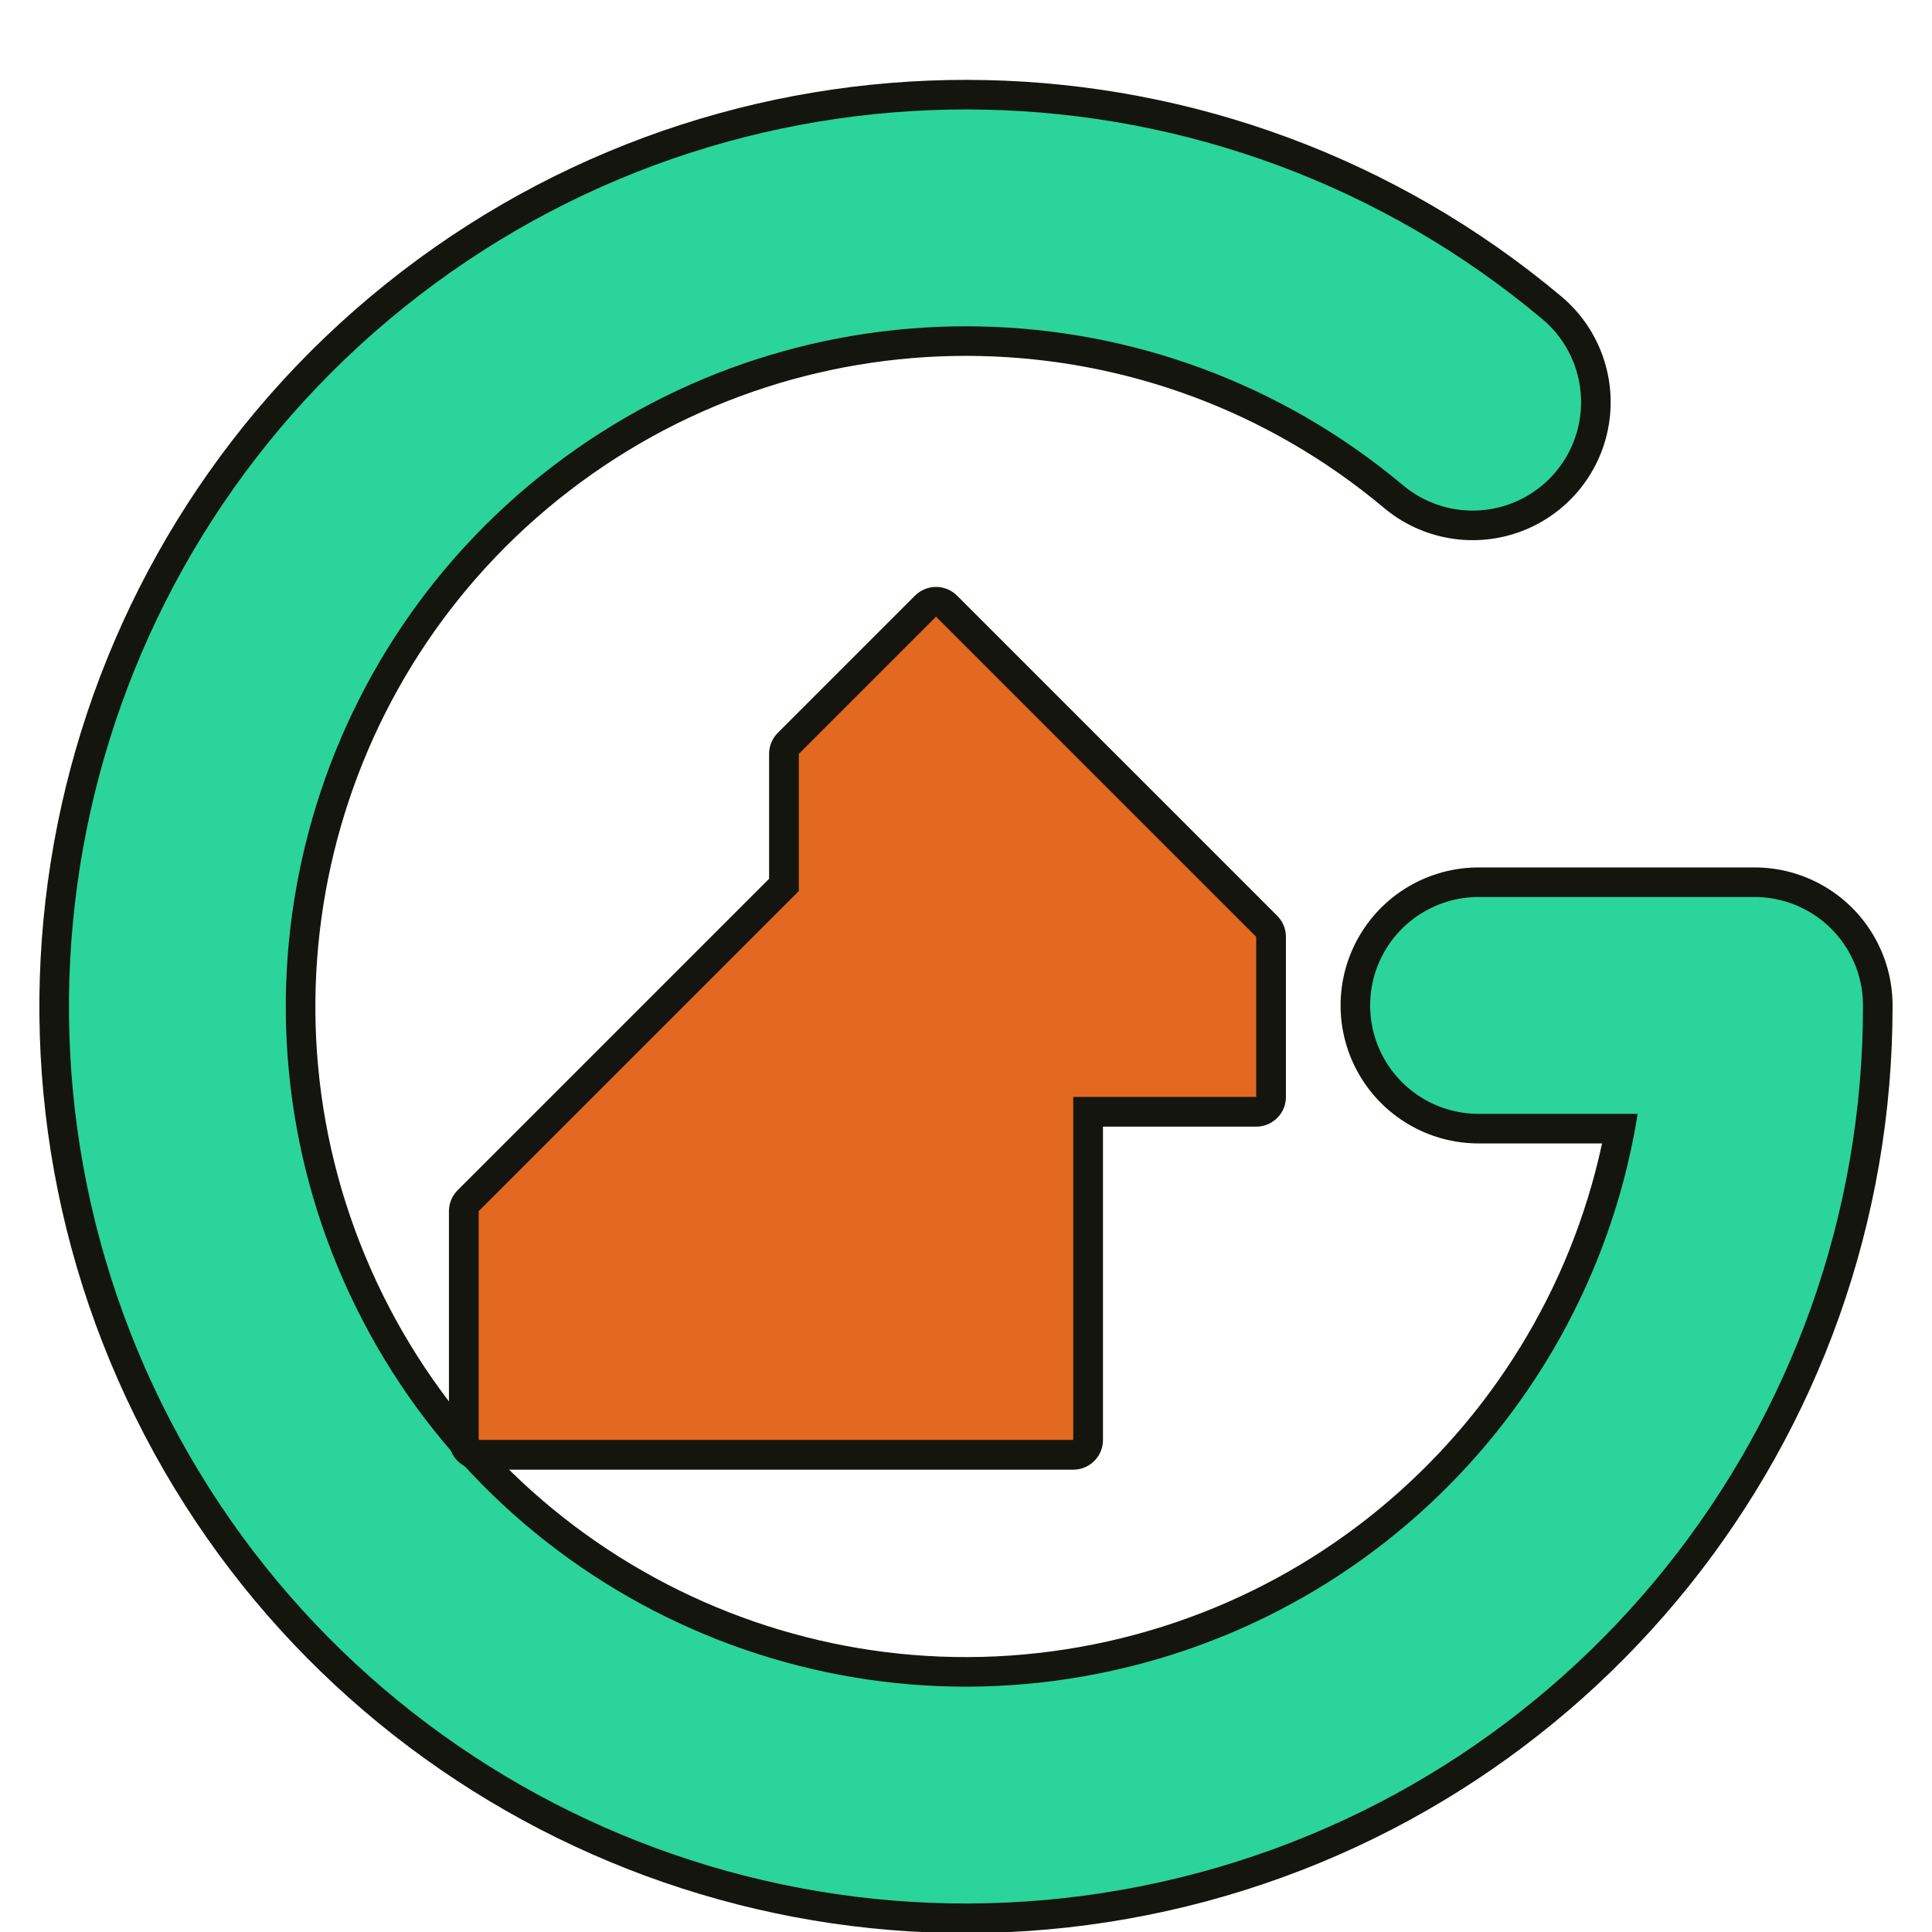
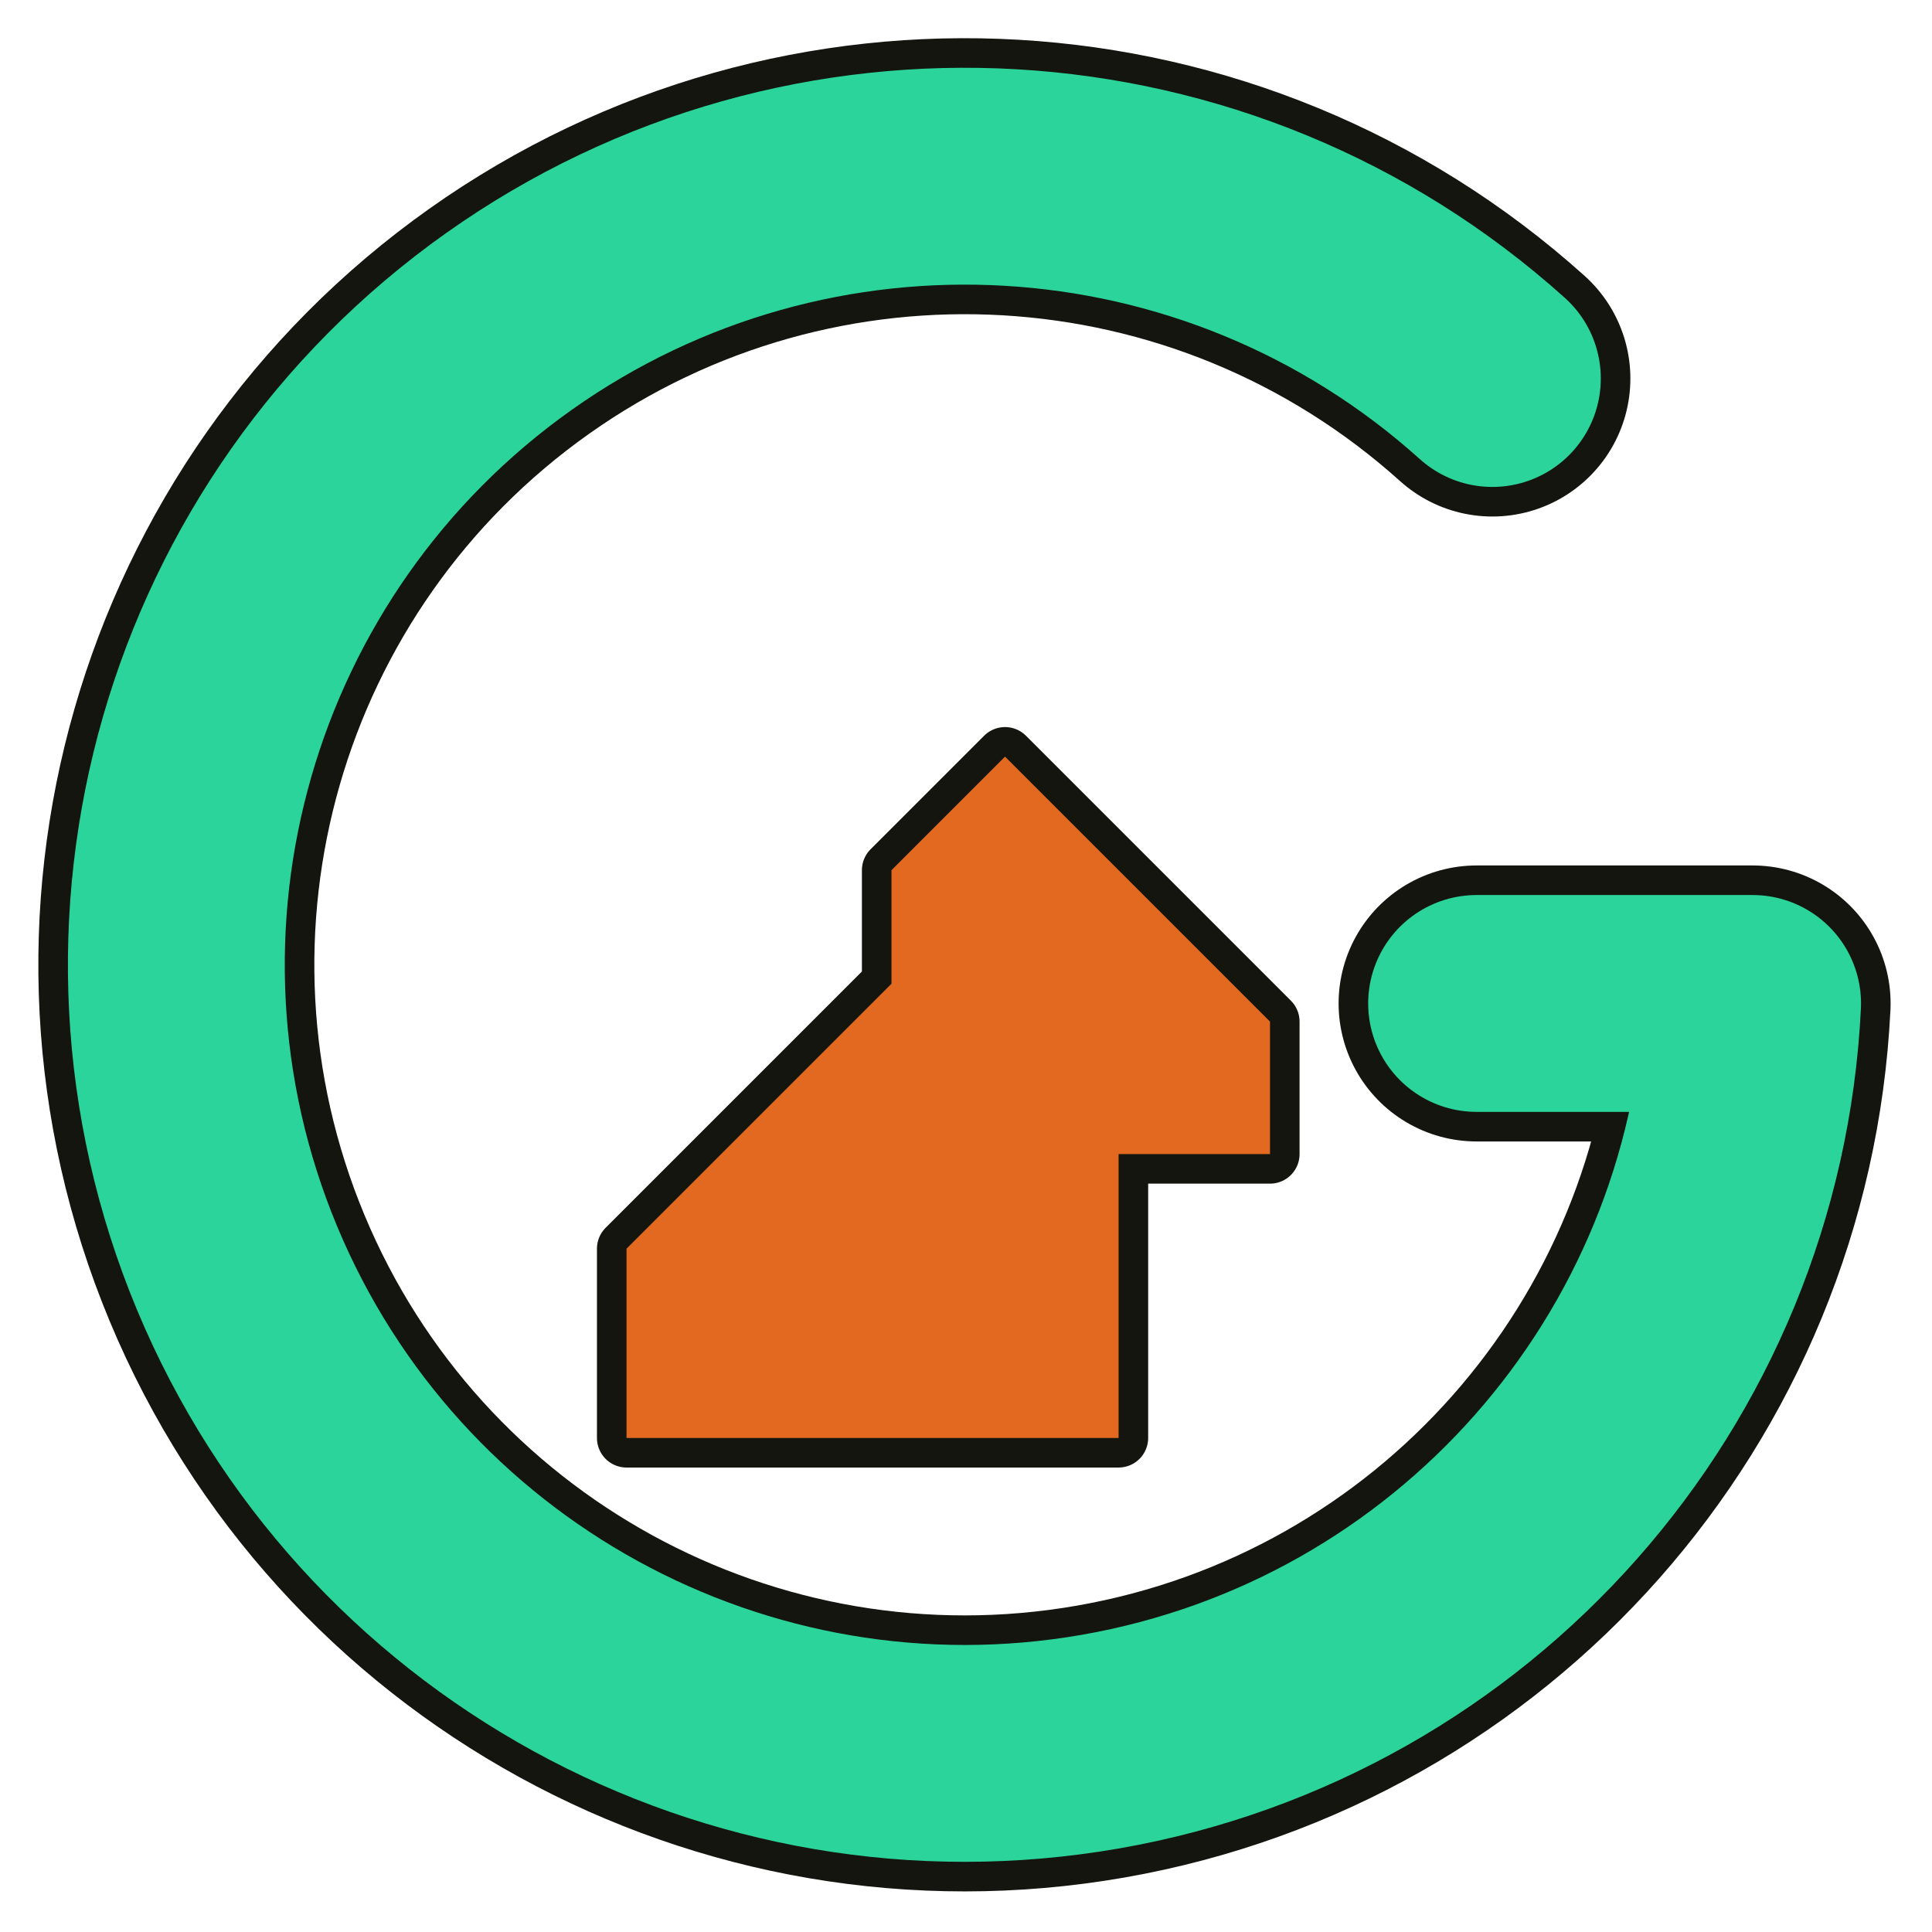
- <svg xmlns="http://www.w3.org/2000/svg" viewBox="11 11 98 98" role="img" aria-label="Greenbriar Technology Group">
-   <path d="M85.7 31.4 A 40 40 0 1 0 100 62 L86 62" fill="none" stroke="#14150f" stroke-width="14" stroke-linecap="round" stroke-linejoin="round" />
-   <path d="M85.7 31.4 A 40 40 0 1 0 100 62 L86 62" fill="none" stroke="#2bd49a" stroke-width="11" stroke-linecap="round" stroke-linejoin="round" />
-   <g transform="translate(26 33) scale(0.58)">
-     <polygon points="56,16 84,44 84,58 68,58 68,88 16,88 16,68 44,40 44,28" fill="#14150f" stroke="#14150f" stroke-width="5.2" stroke-linejoin="round" />
+ <svg xmlns="http://www.w3.org/2000/svg" viewBox="11.1 11.1 98 98" role="img" aria-label="Greenbriar Technology Group">
+   <path d="M86.8 30.3 A 40 40 0 1 0 100 62 L86 62" fill="none" stroke="#14150f" stroke-width="14" stroke-linecap="round" stroke-linejoin="round" />
+   <path d="M86.8 30.3 A 40 40 0 1 0 100 62 L86 62" fill="none" stroke="#2bd49a" stroke-width="11" stroke-linecap="round" stroke-linejoin="round" />
+   <g transform="translate(35.2 41.8) scale(0.48)">
+     <polygon points="56,16 84,44 84,58 68,58 68,88 16,88 16,68 44,40 44,28" fill="#14150f" stroke="#14150f" stroke-width="6.25" stroke-linejoin="round" />
    <polygon points="56,16 84,44 84,58 68,58 68,88 16,88 16,68 44,40 44,28" fill="#e2691f" />
  </g>
</svg>
